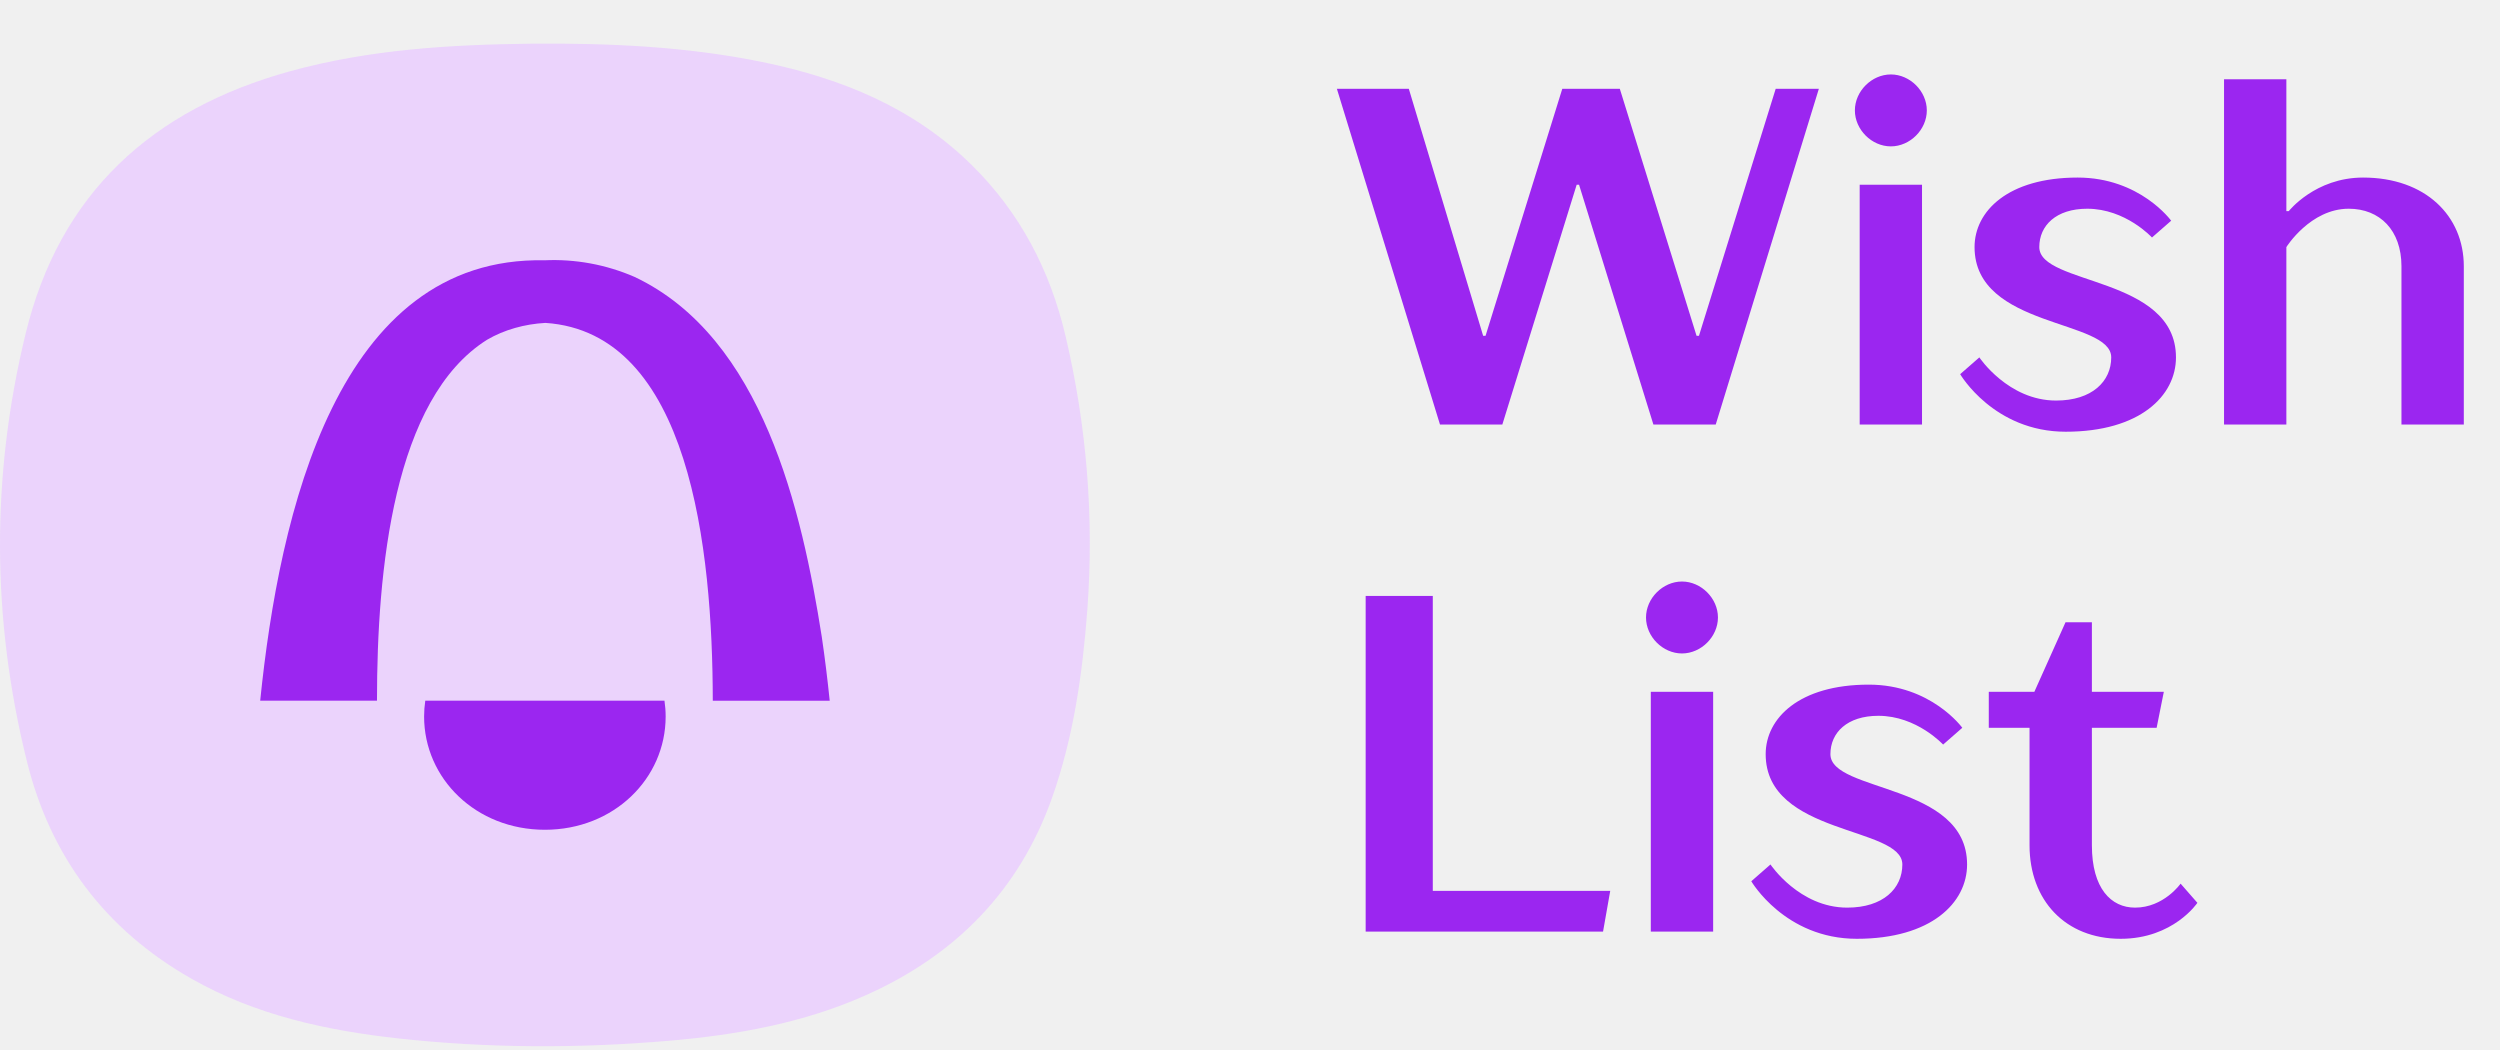
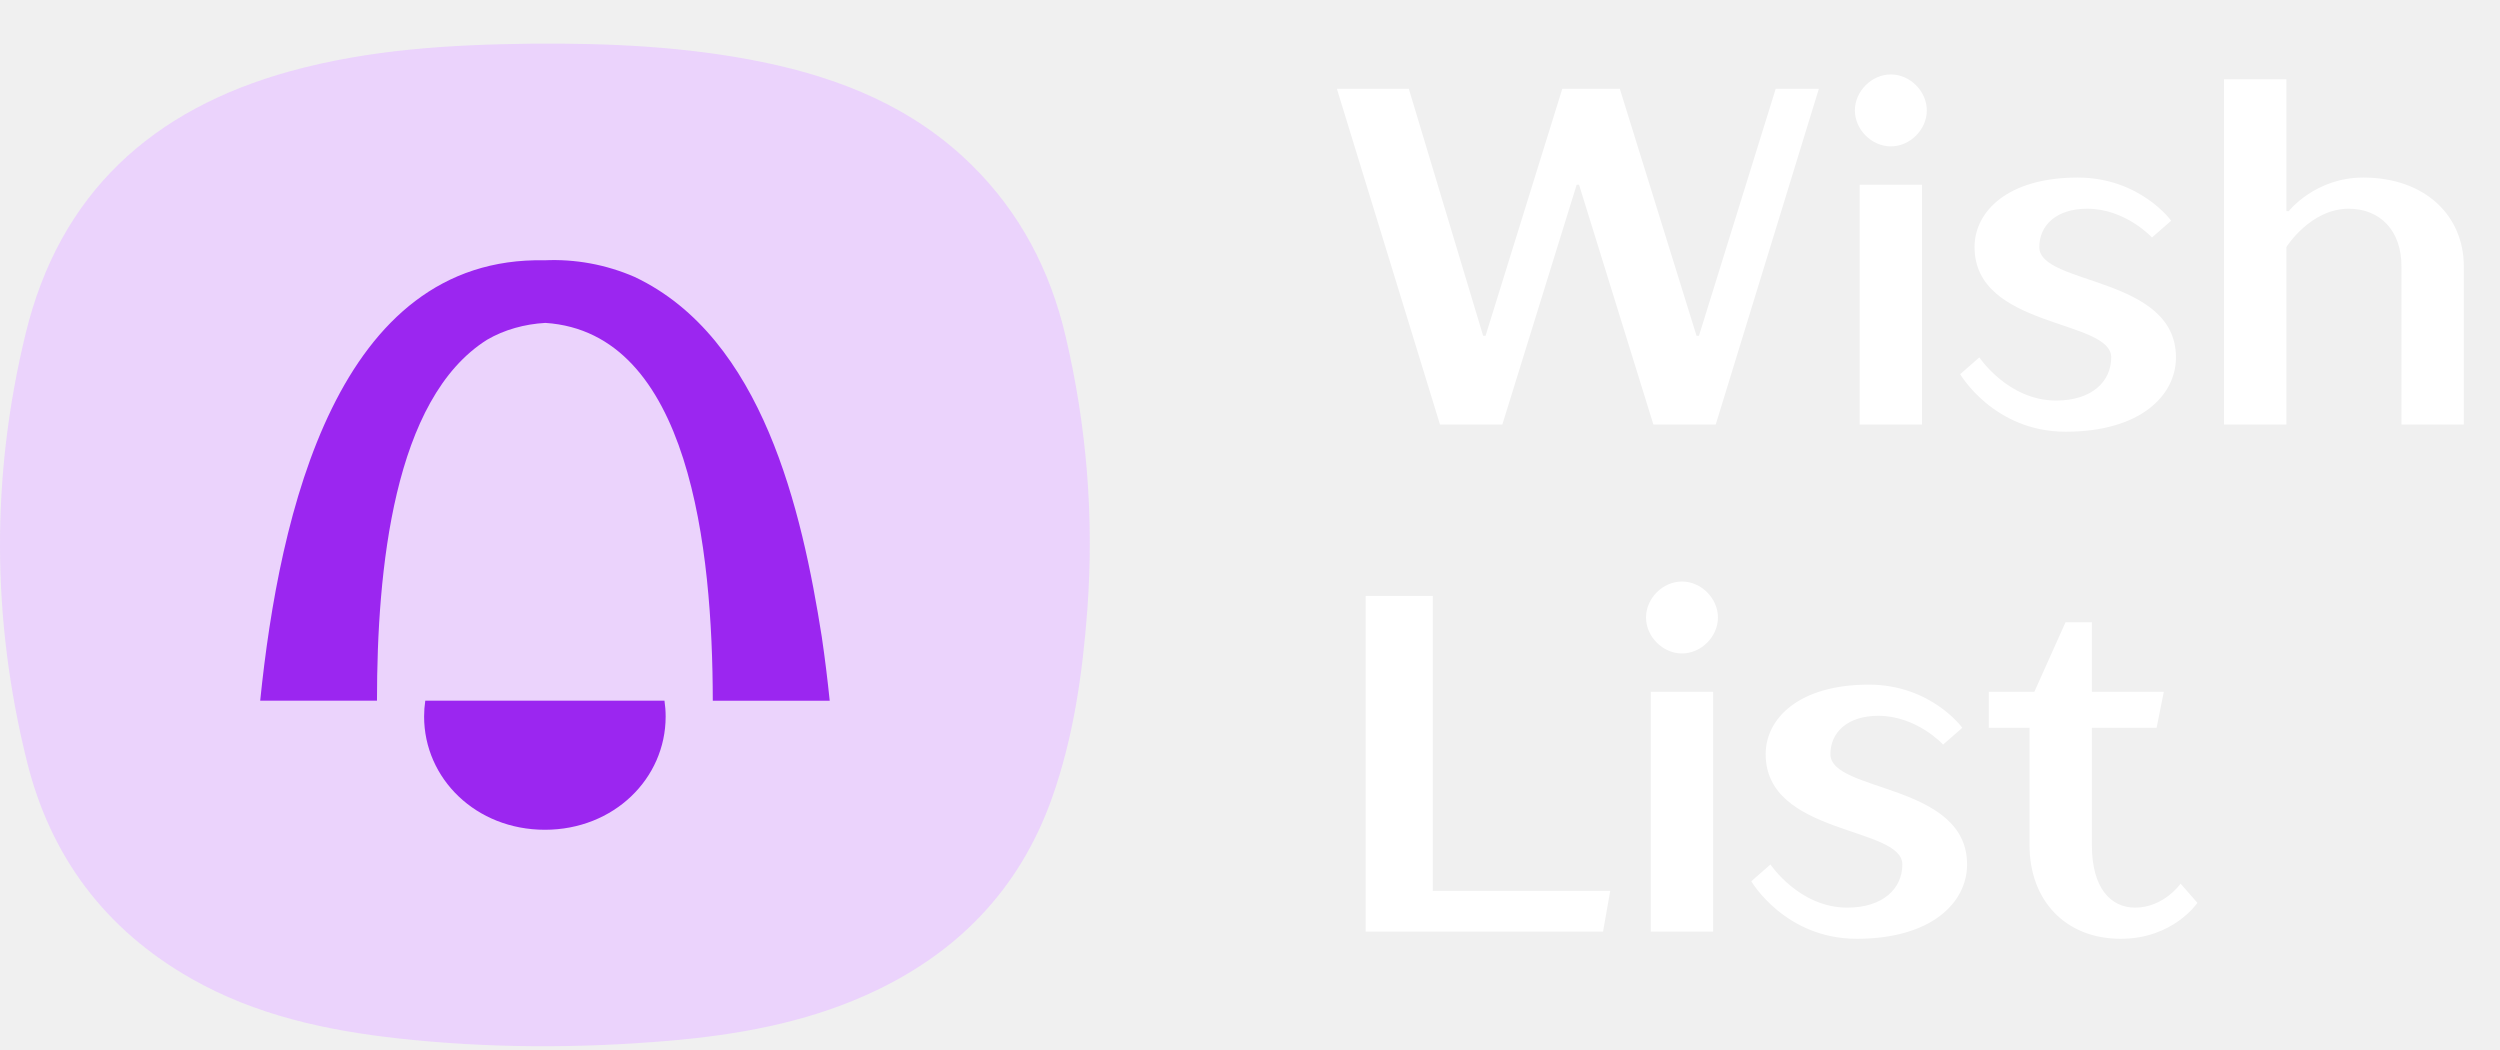
<svg xmlns="http://www.w3.org/2000/svg" width="212" height="89" viewBox="0 0 212 89" fill="none">
-   <path d="M122.111 36L113.368 7.533H119.468L125.771 28.477H125.974L132.481 7.533H137.361L143.868 28.477H144.071L150.578 7.533H154.238L145.494 36H140.208L133.904 15.667H133.701L127.398 36H122.111ZM157.701 36V15.667H162.987V36H157.701ZM160.344 12.413C158.717 12.413 157.294 10.99 157.294 9.363C157.294 7.737 158.717 6.313 160.344 6.313C161.971 6.313 163.394 7.737 163.394 9.363C163.394 10.99 161.971 12.413 160.344 12.413ZM175.168 36.61C169.068 36.61 166.222 31.73 166.222 31.73L167.848 30.307C167.848 30.307 170.288 33.967 174.355 33.967C177.405 33.967 179.032 32.34 179.032 30.307C179.032 27.053 167.442 27.867 167.442 20.953C167.442 17.903 170.288 15.057 176.185 15.057C181.472 15.057 184.115 18.717 184.115 18.717L182.488 20.14C182.488 20.14 180.252 17.7 176.998 17.7C174.355 17.7 172.932 19.123 172.932 20.953C172.932 24.207 184.522 23.393 184.522 30.307C184.522 33.56 181.472 36.61 175.168 36.61ZM188.598 36V6.72H193.884V17.903H194.088C194.088 17.903 196.324 15.057 200.391 15.057C205.678 15.057 208.931 18.31 208.931 22.58V36H203.644V22.58C203.644 19.53 201.814 17.7 199.171 17.7C195.918 17.7 193.884 20.953 193.884 20.953V36H188.598ZM115.808 79V50.533H121.501V75.543H136.548L135.938 79H115.808ZM139.988 79V58.667H145.275V79H139.988ZM142.632 55.413C141.005 55.413 139.582 53.99 139.582 52.363C139.582 50.737 141.005 49.313 142.632 49.313C144.258 49.313 145.682 50.737 145.682 52.363C145.682 53.99 144.258 55.413 142.632 55.413ZM157.456 79.61C151.356 79.61 148.509 74.73 148.509 74.73L150.136 73.307C150.136 73.307 152.576 76.967 156.643 76.967C159.693 76.967 161.319 75.34 161.319 73.307C161.319 70.053 149.729 70.867 149.729 63.953C149.729 60.903 152.576 58.057 158.473 58.057C163.759 58.057 166.403 61.717 166.403 61.717L164.776 63.14C164.776 63.14 162.539 60.7 159.286 60.7C156.643 60.7 155.219 62.123 155.219 63.953C155.219 67.207 166.809 66.393 166.809 73.307C166.809 76.56 163.759 79.61 157.456 79.61ZM179.832 79.61C175.155 79.61 172.105 76.357 172.105 71.68V61.717H168.649V58.667H172.512L175.155 52.77H177.392V58.667H183.492L182.882 61.717H177.392V71.68C177.392 75.34 179.019 76.967 181.052 76.967C183.492 76.967 184.915 74.933 184.915 74.933L186.339 76.56C186.339 76.56 184.305 79.61 179.832 79.61Z" fill="#9B26F0" />
+   <path d="M122.111 36L113.368 7.533H119.468L125.771 28.477H125.974L132.481 7.533H137.361L143.868 28.477H144.071L150.578 7.533H154.238L145.494 36H140.208L133.904 15.667H133.701L127.398 36H122.111ZM157.701 36V15.667H162.987V36H157.701ZM160.344 12.413C158.717 12.413 157.294 10.99 157.294 9.363C157.294 7.737 158.717 6.313 160.344 6.313C161.971 6.313 163.394 7.737 163.394 9.363C163.394 10.99 161.971 12.413 160.344 12.413ZM175.168 36.61C169.068 36.61 166.222 31.73 166.222 31.73L167.848 30.307C167.848 30.307 170.288 33.967 174.355 33.967C177.405 33.967 179.032 32.34 179.032 30.307C179.032 27.053 167.442 27.867 167.442 20.953C167.442 17.903 170.288 15.057 176.185 15.057C181.472 15.057 184.115 18.717 184.115 18.717L182.488 20.14C182.488 20.14 180.252 17.7 176.998 17.7C174.355 17.7 172.932 19.123 172.932 20.953C172.932 24.207 184.522 23.393 184.522 30.307C184.522 33.56 181.472 36.61 175.168 36.61ZM188.598 36V6.72H193.884V17.903H194.088C194.088 17.903 196.324 15.057 200.391 15.057C205.678 15.057 208.931 18.31 208.931 22.58V36H203.644V22.58C203.644 19.53 201.814 17.7 199.171 17.7C195.918 17.7 193.884 20.953 193.884 20.953V36H188.598ZM115.808 79V50.533H121.501V75.543H136.548L135.938 79H115.808ZM139.988 79V58.667H145.275V79H139.988ZM142.632 55.413C141.005 55.413 139.582 53.99 139.582 52.363C139.582 50.737 141.005 49.313 142.632 49.313C144.258 49.313 145.682 50.737 145.682 52.363C145.682 53.99 144.258 55.413 142.632 55.413ZM157.456 79.61C151.356 79.61 148.509 74.73 148.509 74.73L150.136 73.307C150.136 73.307 152.576 76.967 156.643 76.967C159.693 76.967 161.319 75.34 161.319 73.307C161.319 70.053 149.729 70.867 149.729 63.953C149.729 60.903 152.576 58.057 158.473 58.057C163.759 58.057 166.403 61.717 166.403 61.717L164.776 63.14C164.776 63.14 162.539 60.7 159.286 60.7C156.643 60.7 155.219 62.123 155.219 63.953C155.219 67.207 166.809 66.393 166.809 73.307C166.809 76.56 163.759 79.61 157.456 79.61ZM179.832 79.61C175.155 79.61 172.105 76.357 172.105 71.68V61.717H168.649V58.667H172.512L175.155 52.77H177.392V58.667H183.492L182.882 61.717H177.392V71.68C177.392 75.34 179.019 76.967 181.052 76.967C183.492 76.967 184.915 74.933 184.915 74.933L186.339 76.56C186.339 76.56 184.305 79.61 179.832 79.61Z" fill="#FFFFFF" />
  <g clip-path="url(#clip0_18742_8958)">
    <path d="M45.104 3.703C51.661 3.65 58.191 3.94 64.635 5.257C71.319 6.627 77.45 9.117 82.385 13.978C86.494 18.022 89.041 22.902 90.352 28.468C92.154 36.121 92.785 43.86 92.207 51.698C91.801 57.112 91.043 62.467 89.228 67.617C86.454 75.475 81.068 80.974 73.46 84.379C68.147 86.757 62.48 87.765 56.715 88.259C49.074 88.911 41.426 88.898 33.798 88.061C27.647 87.383 21.648 86.079 16.215 82.983C8.927 78.834 4.285 72.649 2.283 64.568C-0.716 52.482 -0.769 40.369 2.177 28.277C5.063 16.388 12.903 9.268 24.601 6.041C31.305 4.19 38.187 3.782 45.104 3.703Z" fill="#EBD3FC" />
    <path d="M36.064 59.418C35.998 59.859 35.964 60.307 35.964 60.761C35.964 66.017 40.353 70.364 46.206 70.364C52.058 70.364 56.447 66.017 56.447 60.761C56.447 60.307 56.413 59.859 56.347 59.418H36.057H36.064Z" fill="#9B26F0" />
    <path d="M70.359 59.418C70.173 57.613 69.953 55.808 69.687 54.004C68.005 43.321 64.693 28.64 53.827 23.489C51.379 22.422 48.759 21.954 46.172 22.073C28.616 21.711 23.688 43.492 22.065 59.418H31.968C31.968 48.274 33.371 33.803 41.304 28.811C42.754 27.961 44.49 27.48 46.252 27.382C58.508 28.198 60.43 46.574 60.444 59.424H70.359V59.418Z" fill="#9B26F0" />
  </g>
  <defs>
    <clipPath id="clip0_18742_8958">
      <rect width="92.424" height="85.03" fill="white" transform="translate(0 3.69699)" />
    </clipPath>
  </defs>
</svg>
